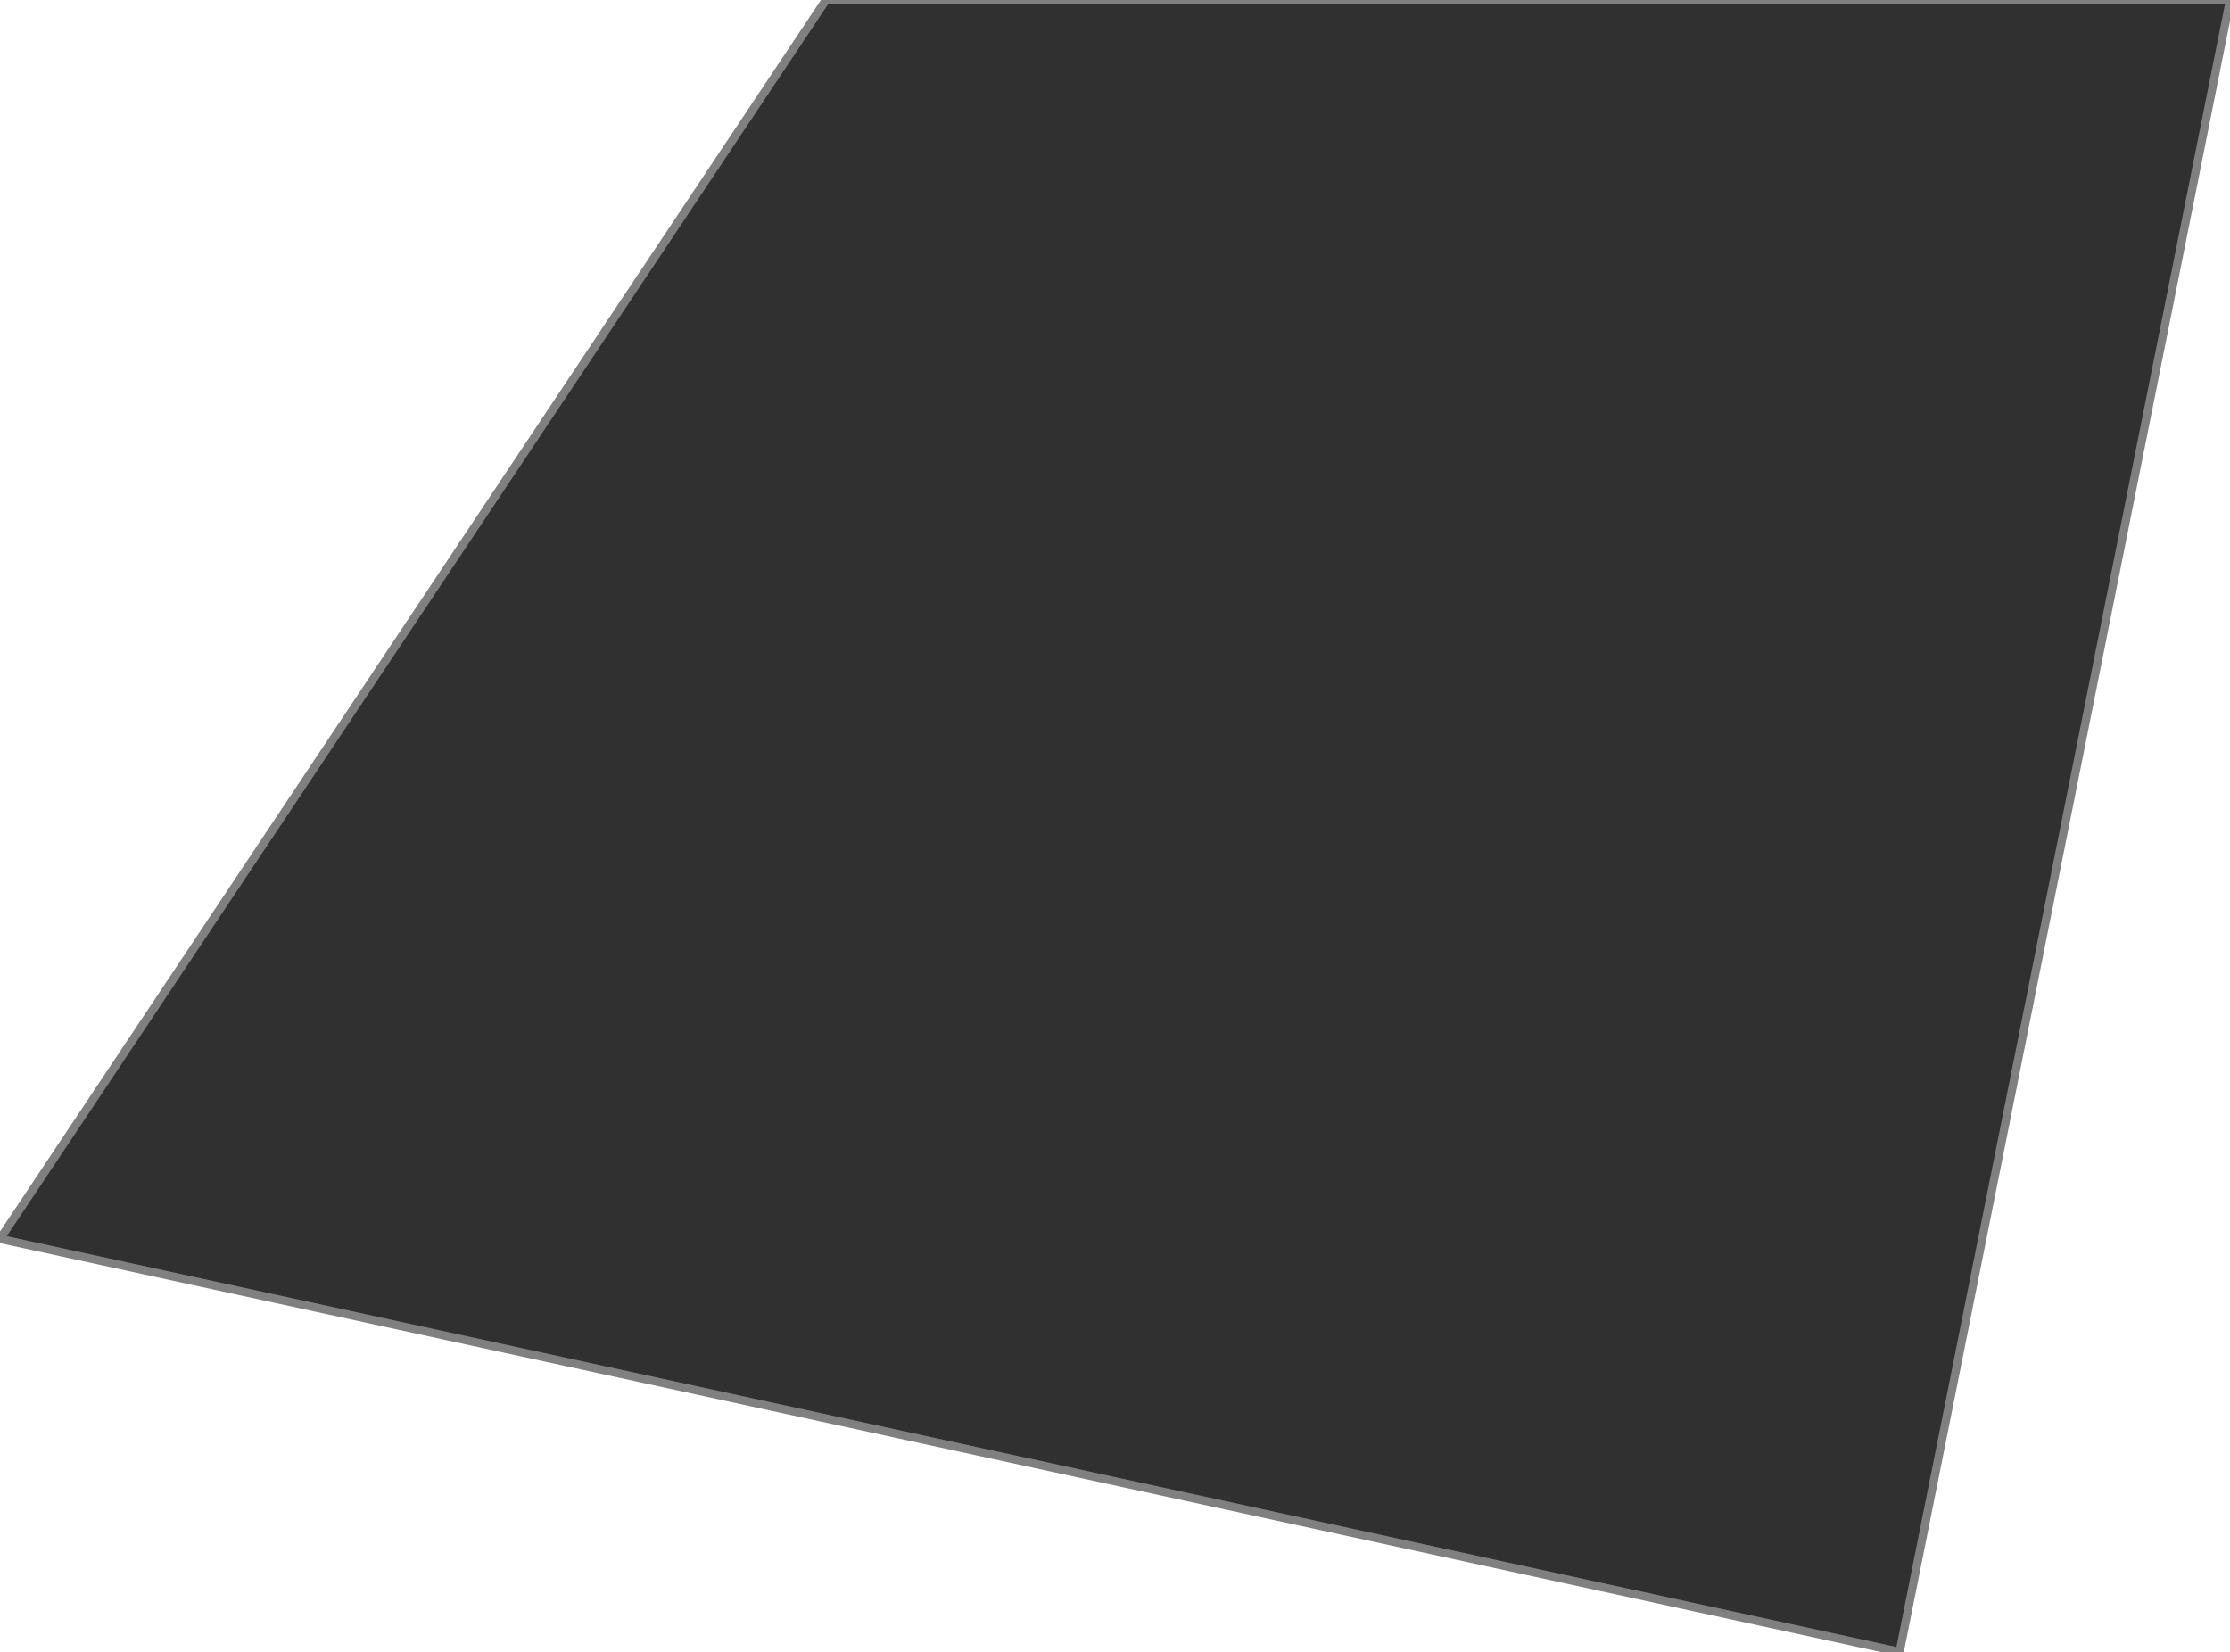
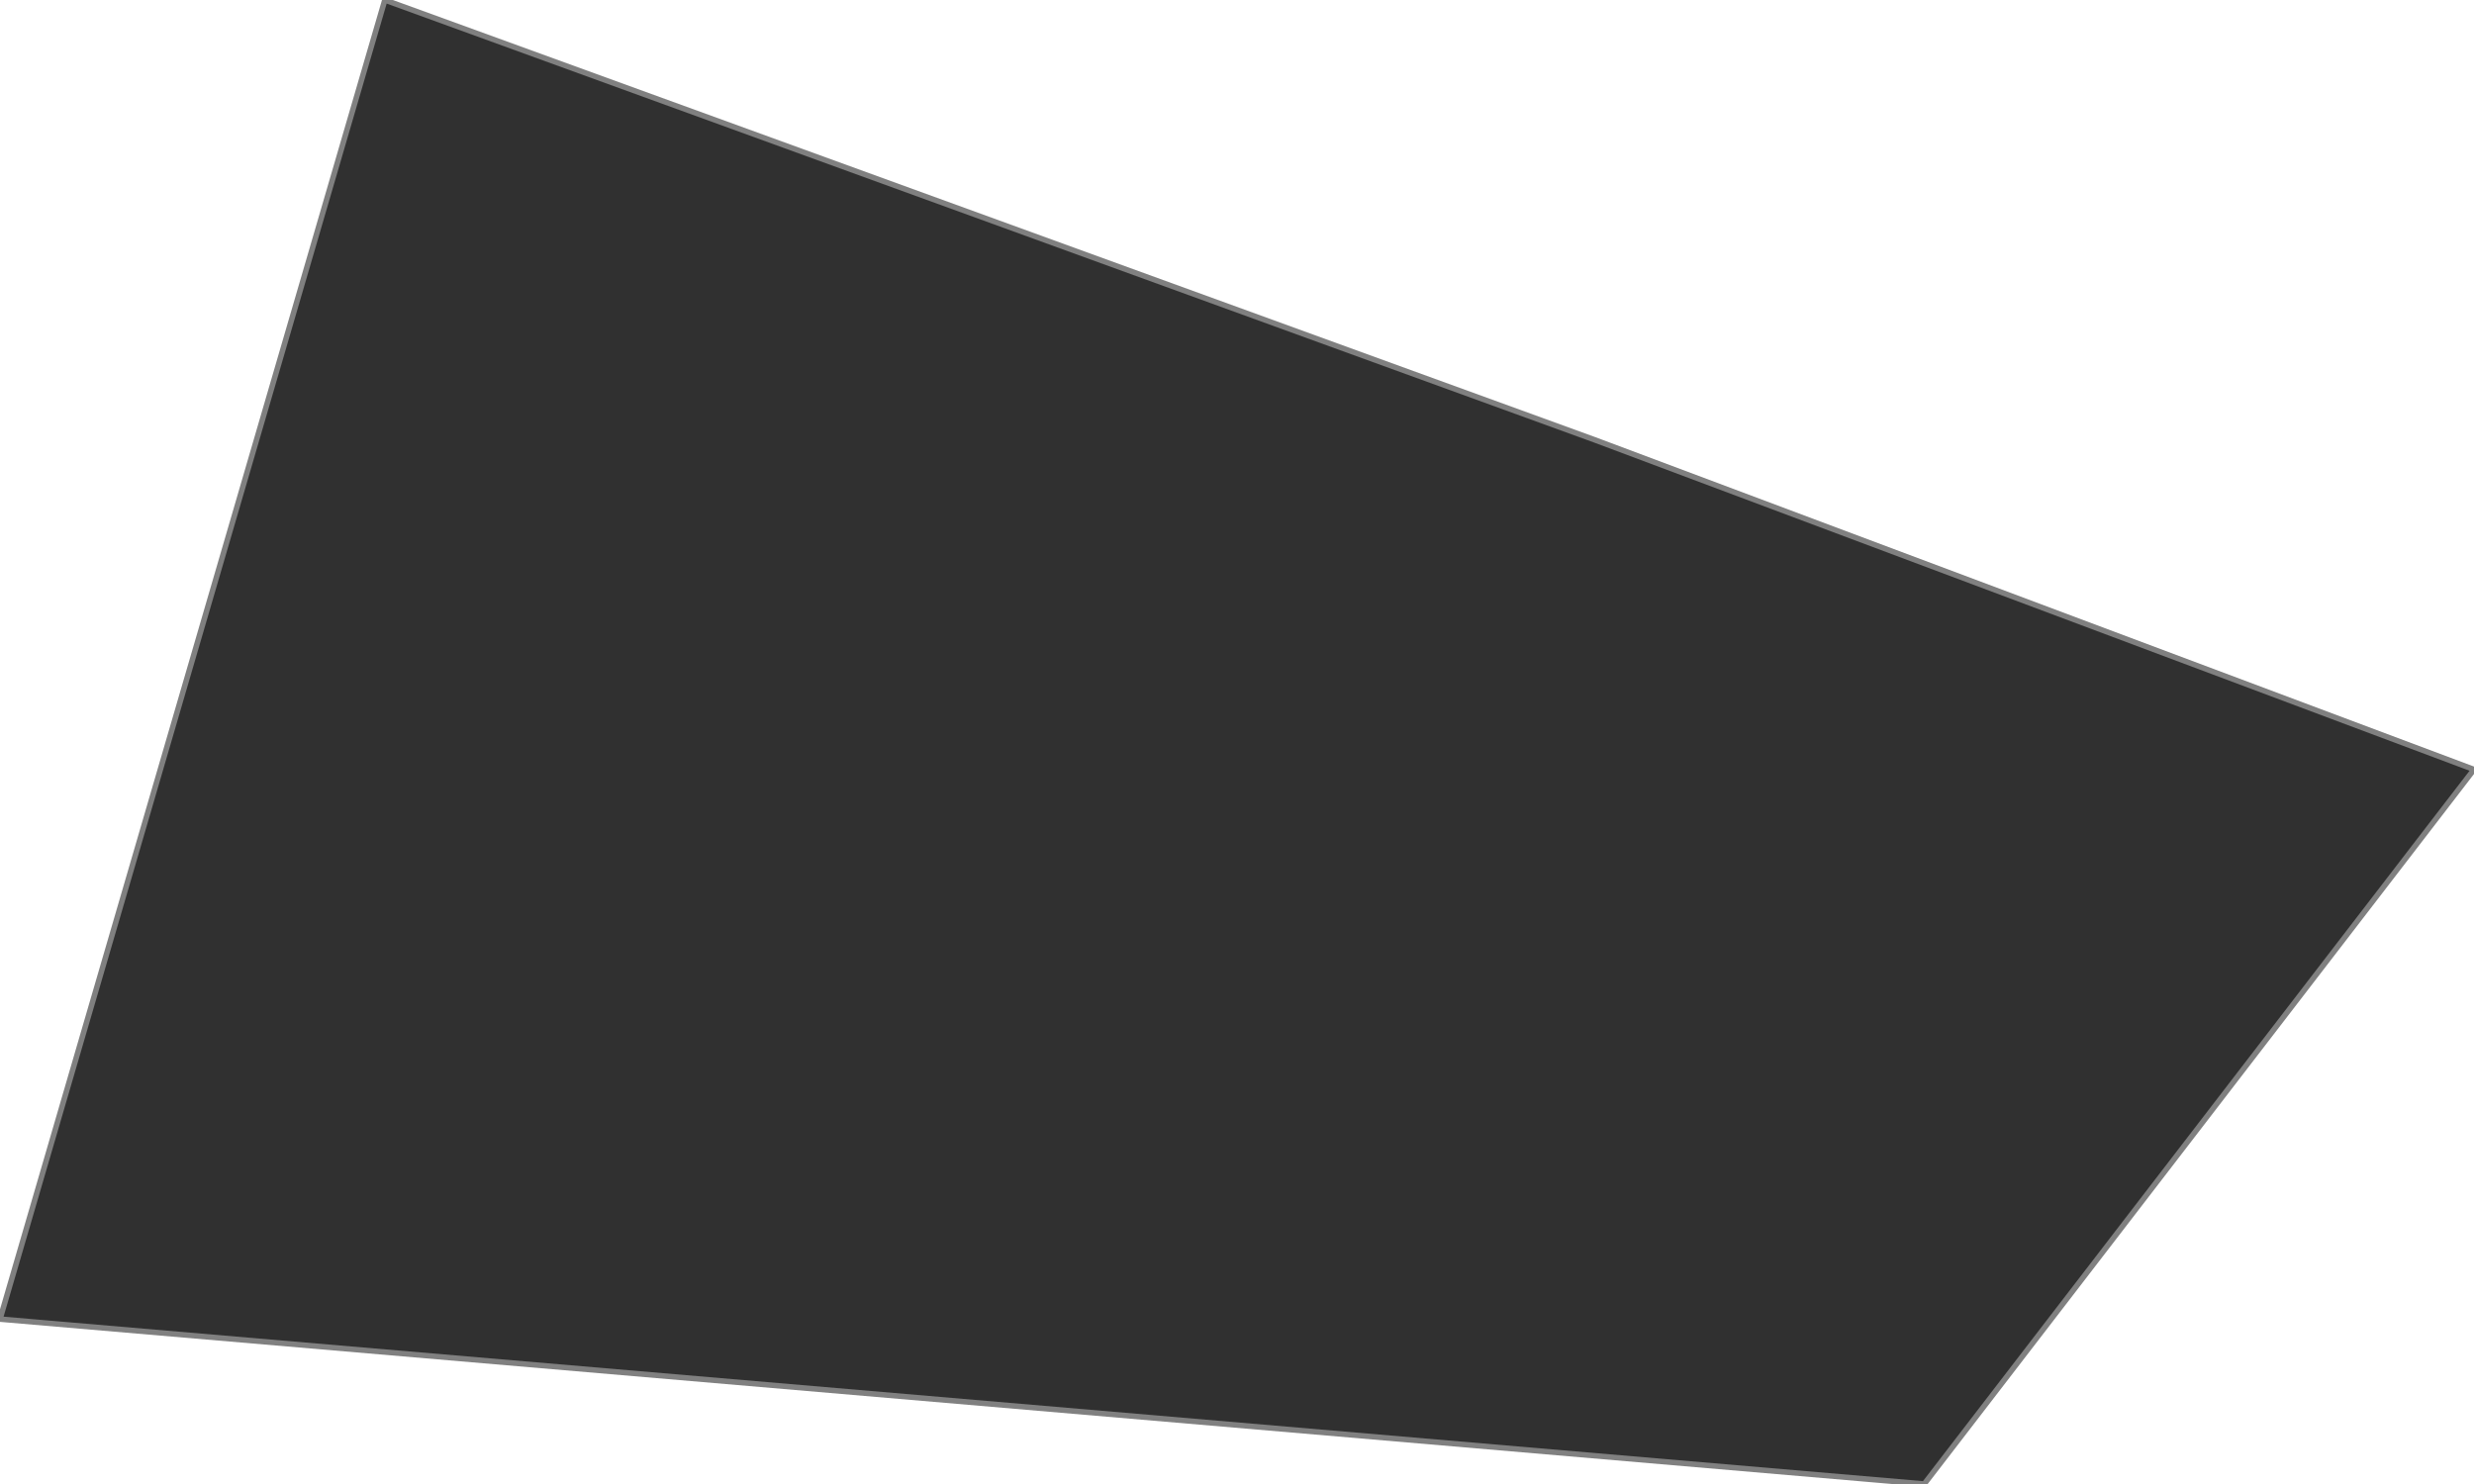
- <svg xmlns="http://www.w3.org/2000/svg" width="270" height="200" viewBox="0 0 270 200">
-   <polygon points="100.000,0.000 0.000,150.000 230.000,200.000 270.000,0.000" fill="#303030" stroke="#808080" stroke-width="1" vector-effect="non-scaling-stroke" />
+ <svg xmlns="http://www.w3.org/2000/svg" width="450" height="270" viewBox="0 0 450 270">
+   <polygon points="70.000,0.000 0.000,240.000 350.000,270.000 450.000,140.000 290.000,80.000" fill="#303030" stroke="#808080" stroke-width="1" vector-effect="non-scaling-stroke" />
</svg>
